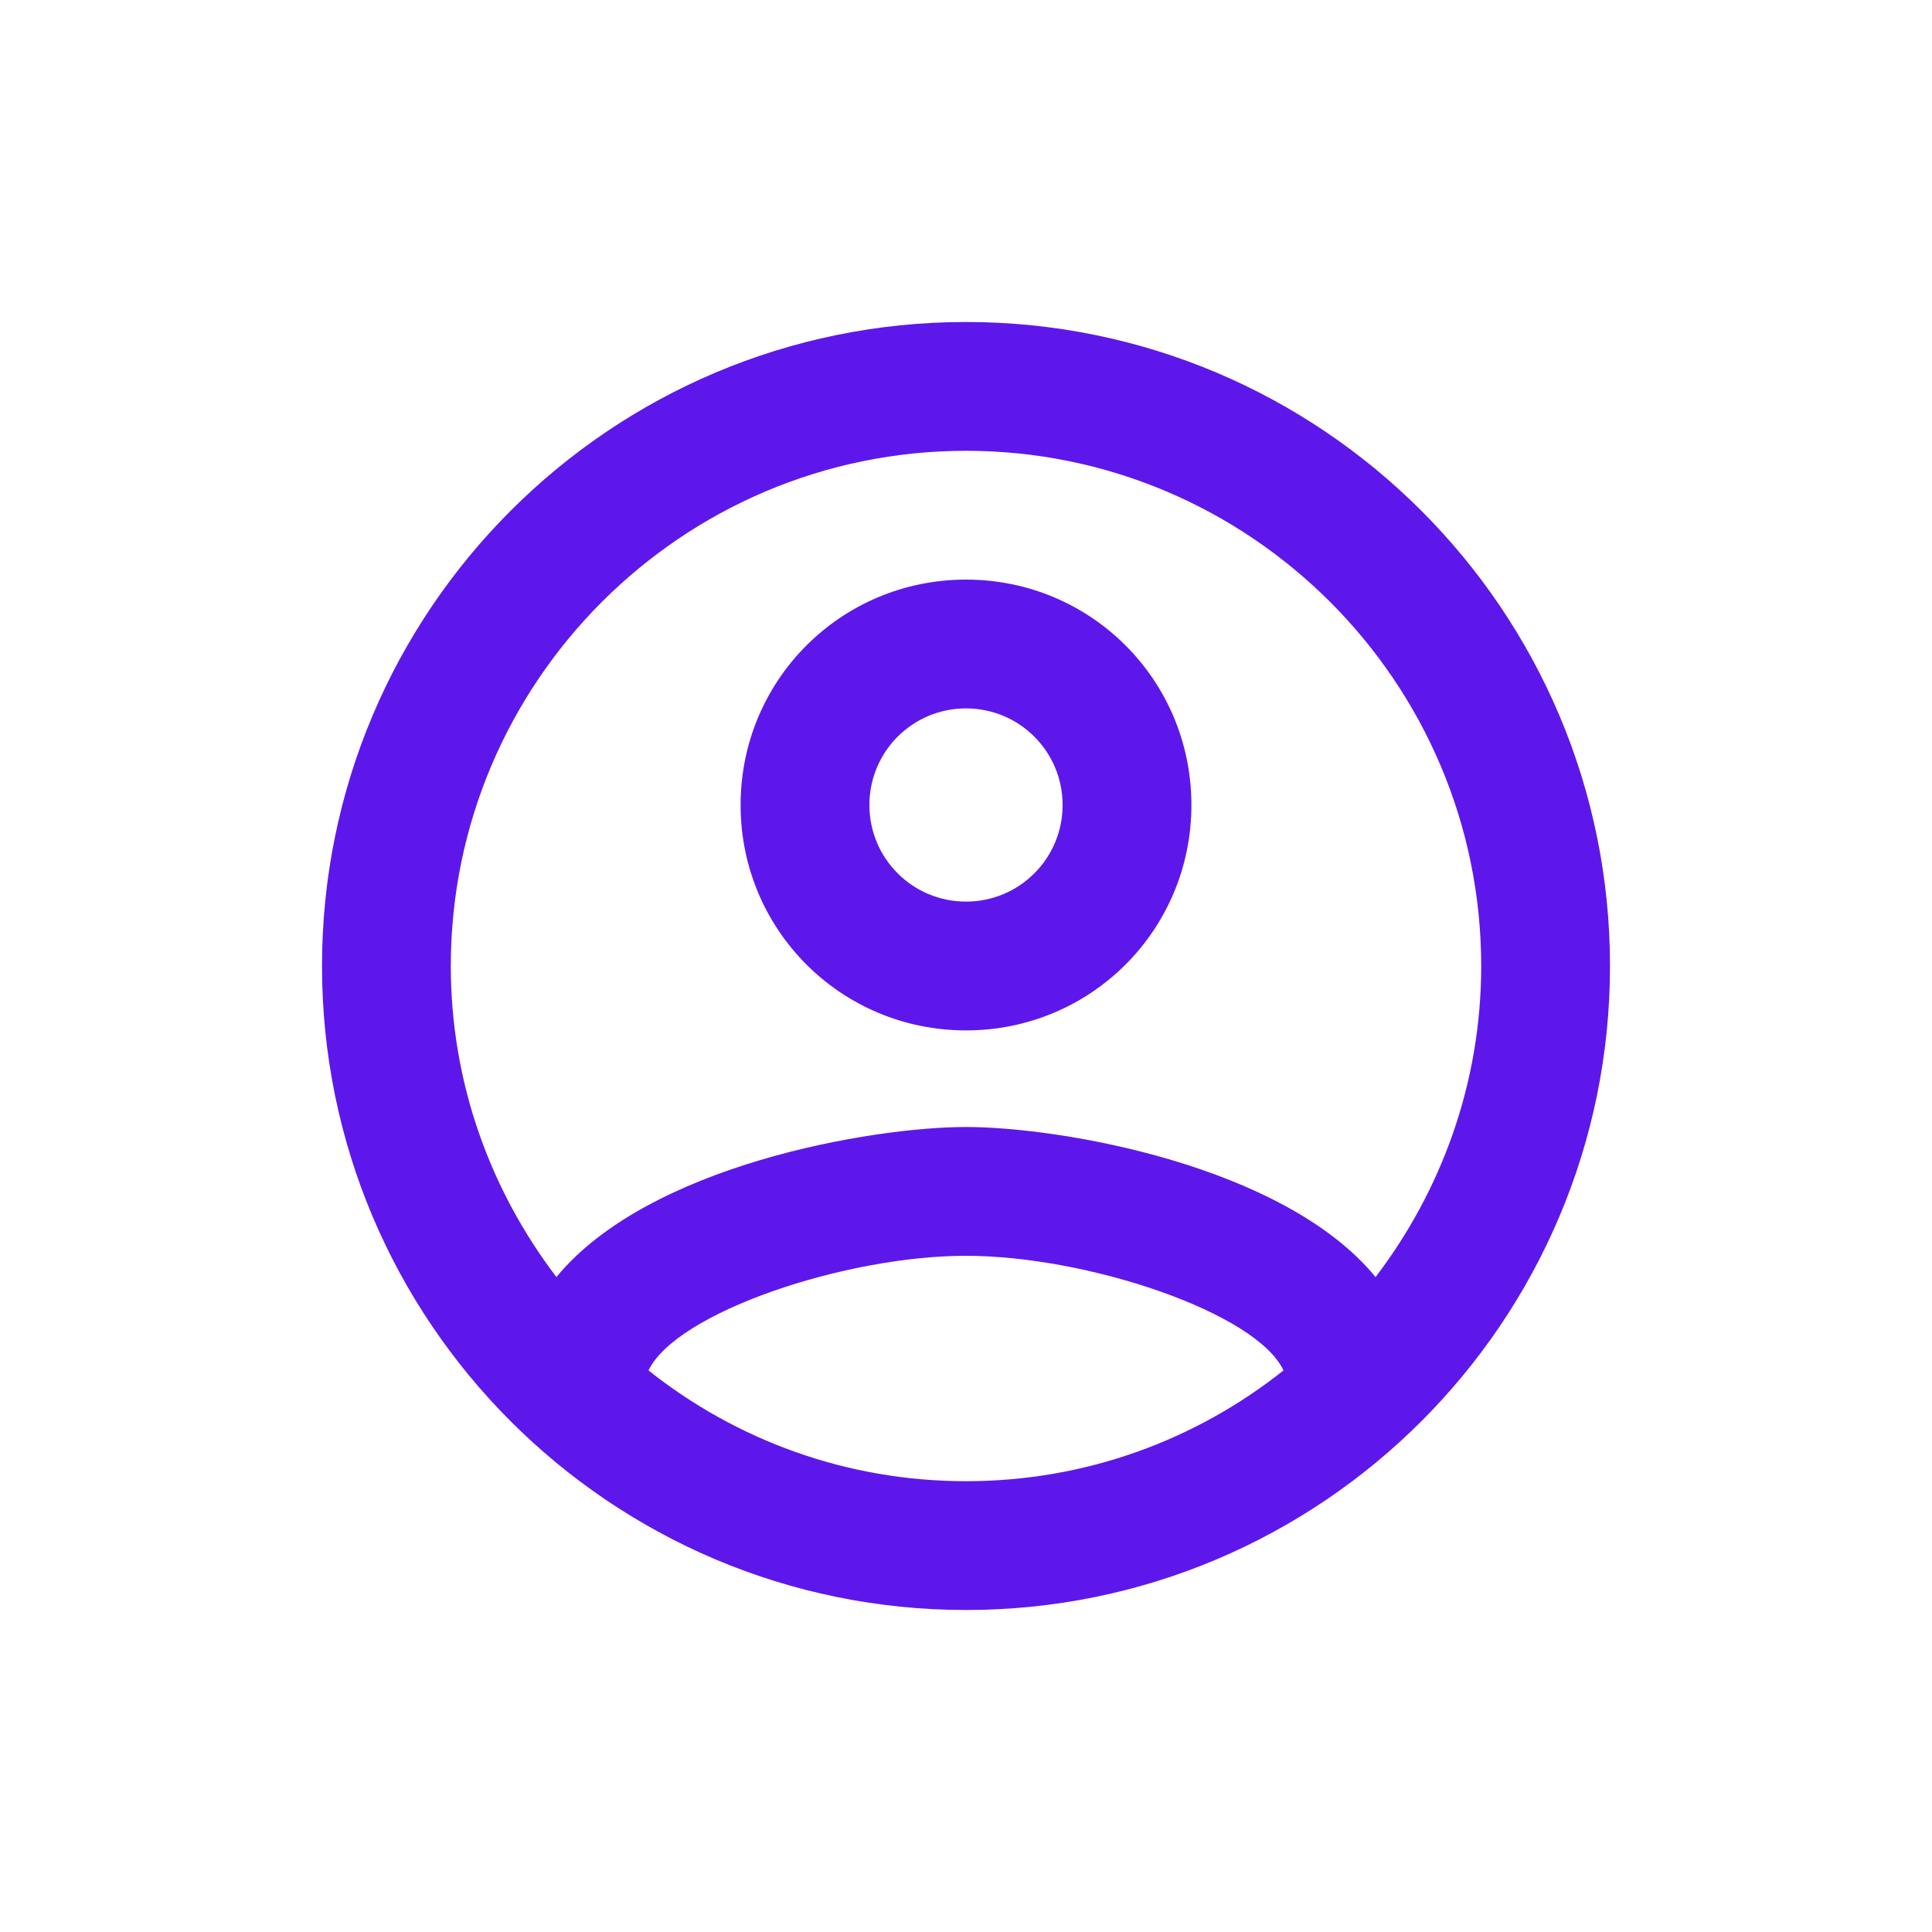
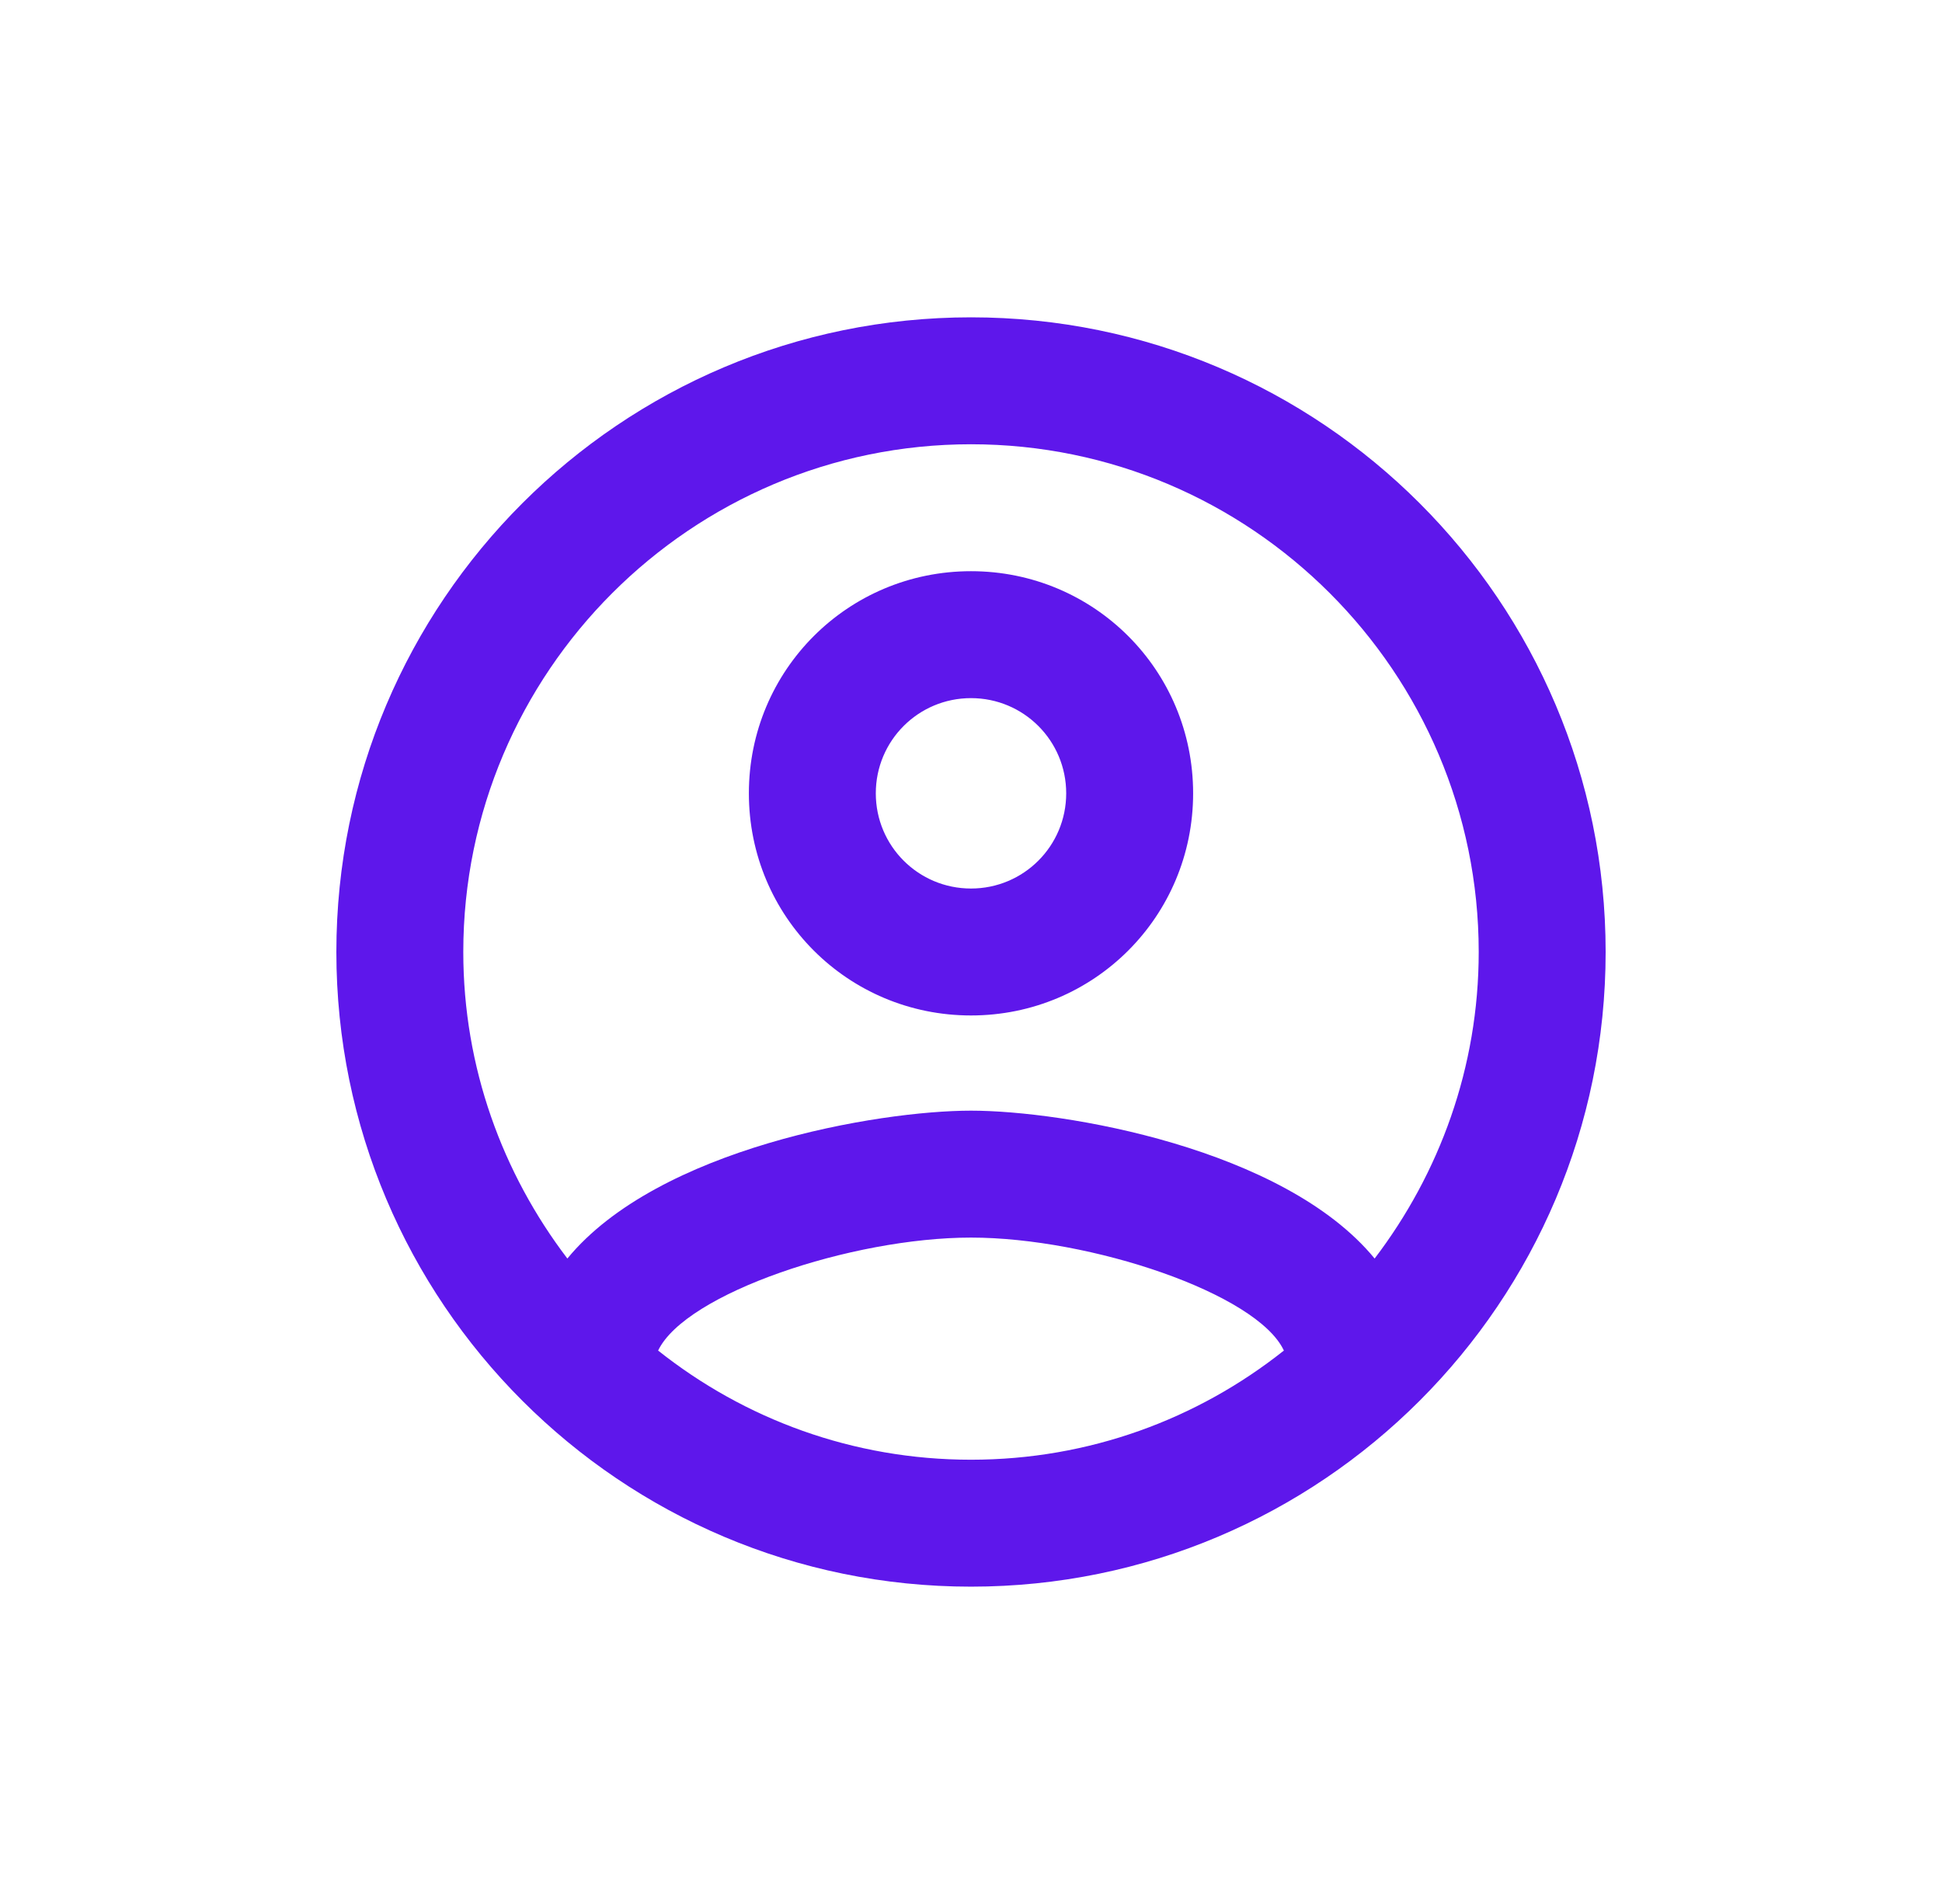
- <svg xmlns="http://www.w3.org/2000/svg" width="48" height="48" viewBox="0 0 48 48" fill="none">
+ <svg xmlns="http://www.w3.org/2000/svg" width="51" height="50" viewBox="0 0 48 48" fill="none">
  <path d="M24 8C15.168 8 8 15.168 8 24C8 32.832 15.168 40 24 40C32.832 40 40 32.832 40 24C40 15.168 32.832 8 24 8ZM16.112 34.048C16.8 32.608 20.992 31.2 24 31.2C27.008 31.2 31.216 32.608 31.888 34.048C29.712 35.776 26.976 36.8 24 36.8C21.024 36.8 18.288 35.776 16.112 34.048ZM34.176 31.728C31.888 28.944 26.336 28 24 28C21.664 28 16.112 28.944 13.824 31.728C12.192 29.584 11.2 26.912 11.2 24C11.2 16.944 16.944 11.2 24 11.2C31.056 11.2 36.8 16.944 36.8 24C36.8 26.912 35.808 29.584 34.176 31.728ZM24 14.4C20.896 14.4 18.4 16.896 18.4 20C18.4 23.104 20.896 25.6 24 25.6C27.104 25.6 29.6 23.104 29.6 20C29.6 16.896 27.104 14.4 24 14.4ZM24 22.4C22.672 22.4 21.6 21.328 21.6 20C21.6 18.672 22.672 17.6 24 17.6C25.328 17.6 26.4 18.672 26.4 20C26.4 21.328 25.328 22.4 24 22.4Z" fill="#5E17EB" />
</svg>
